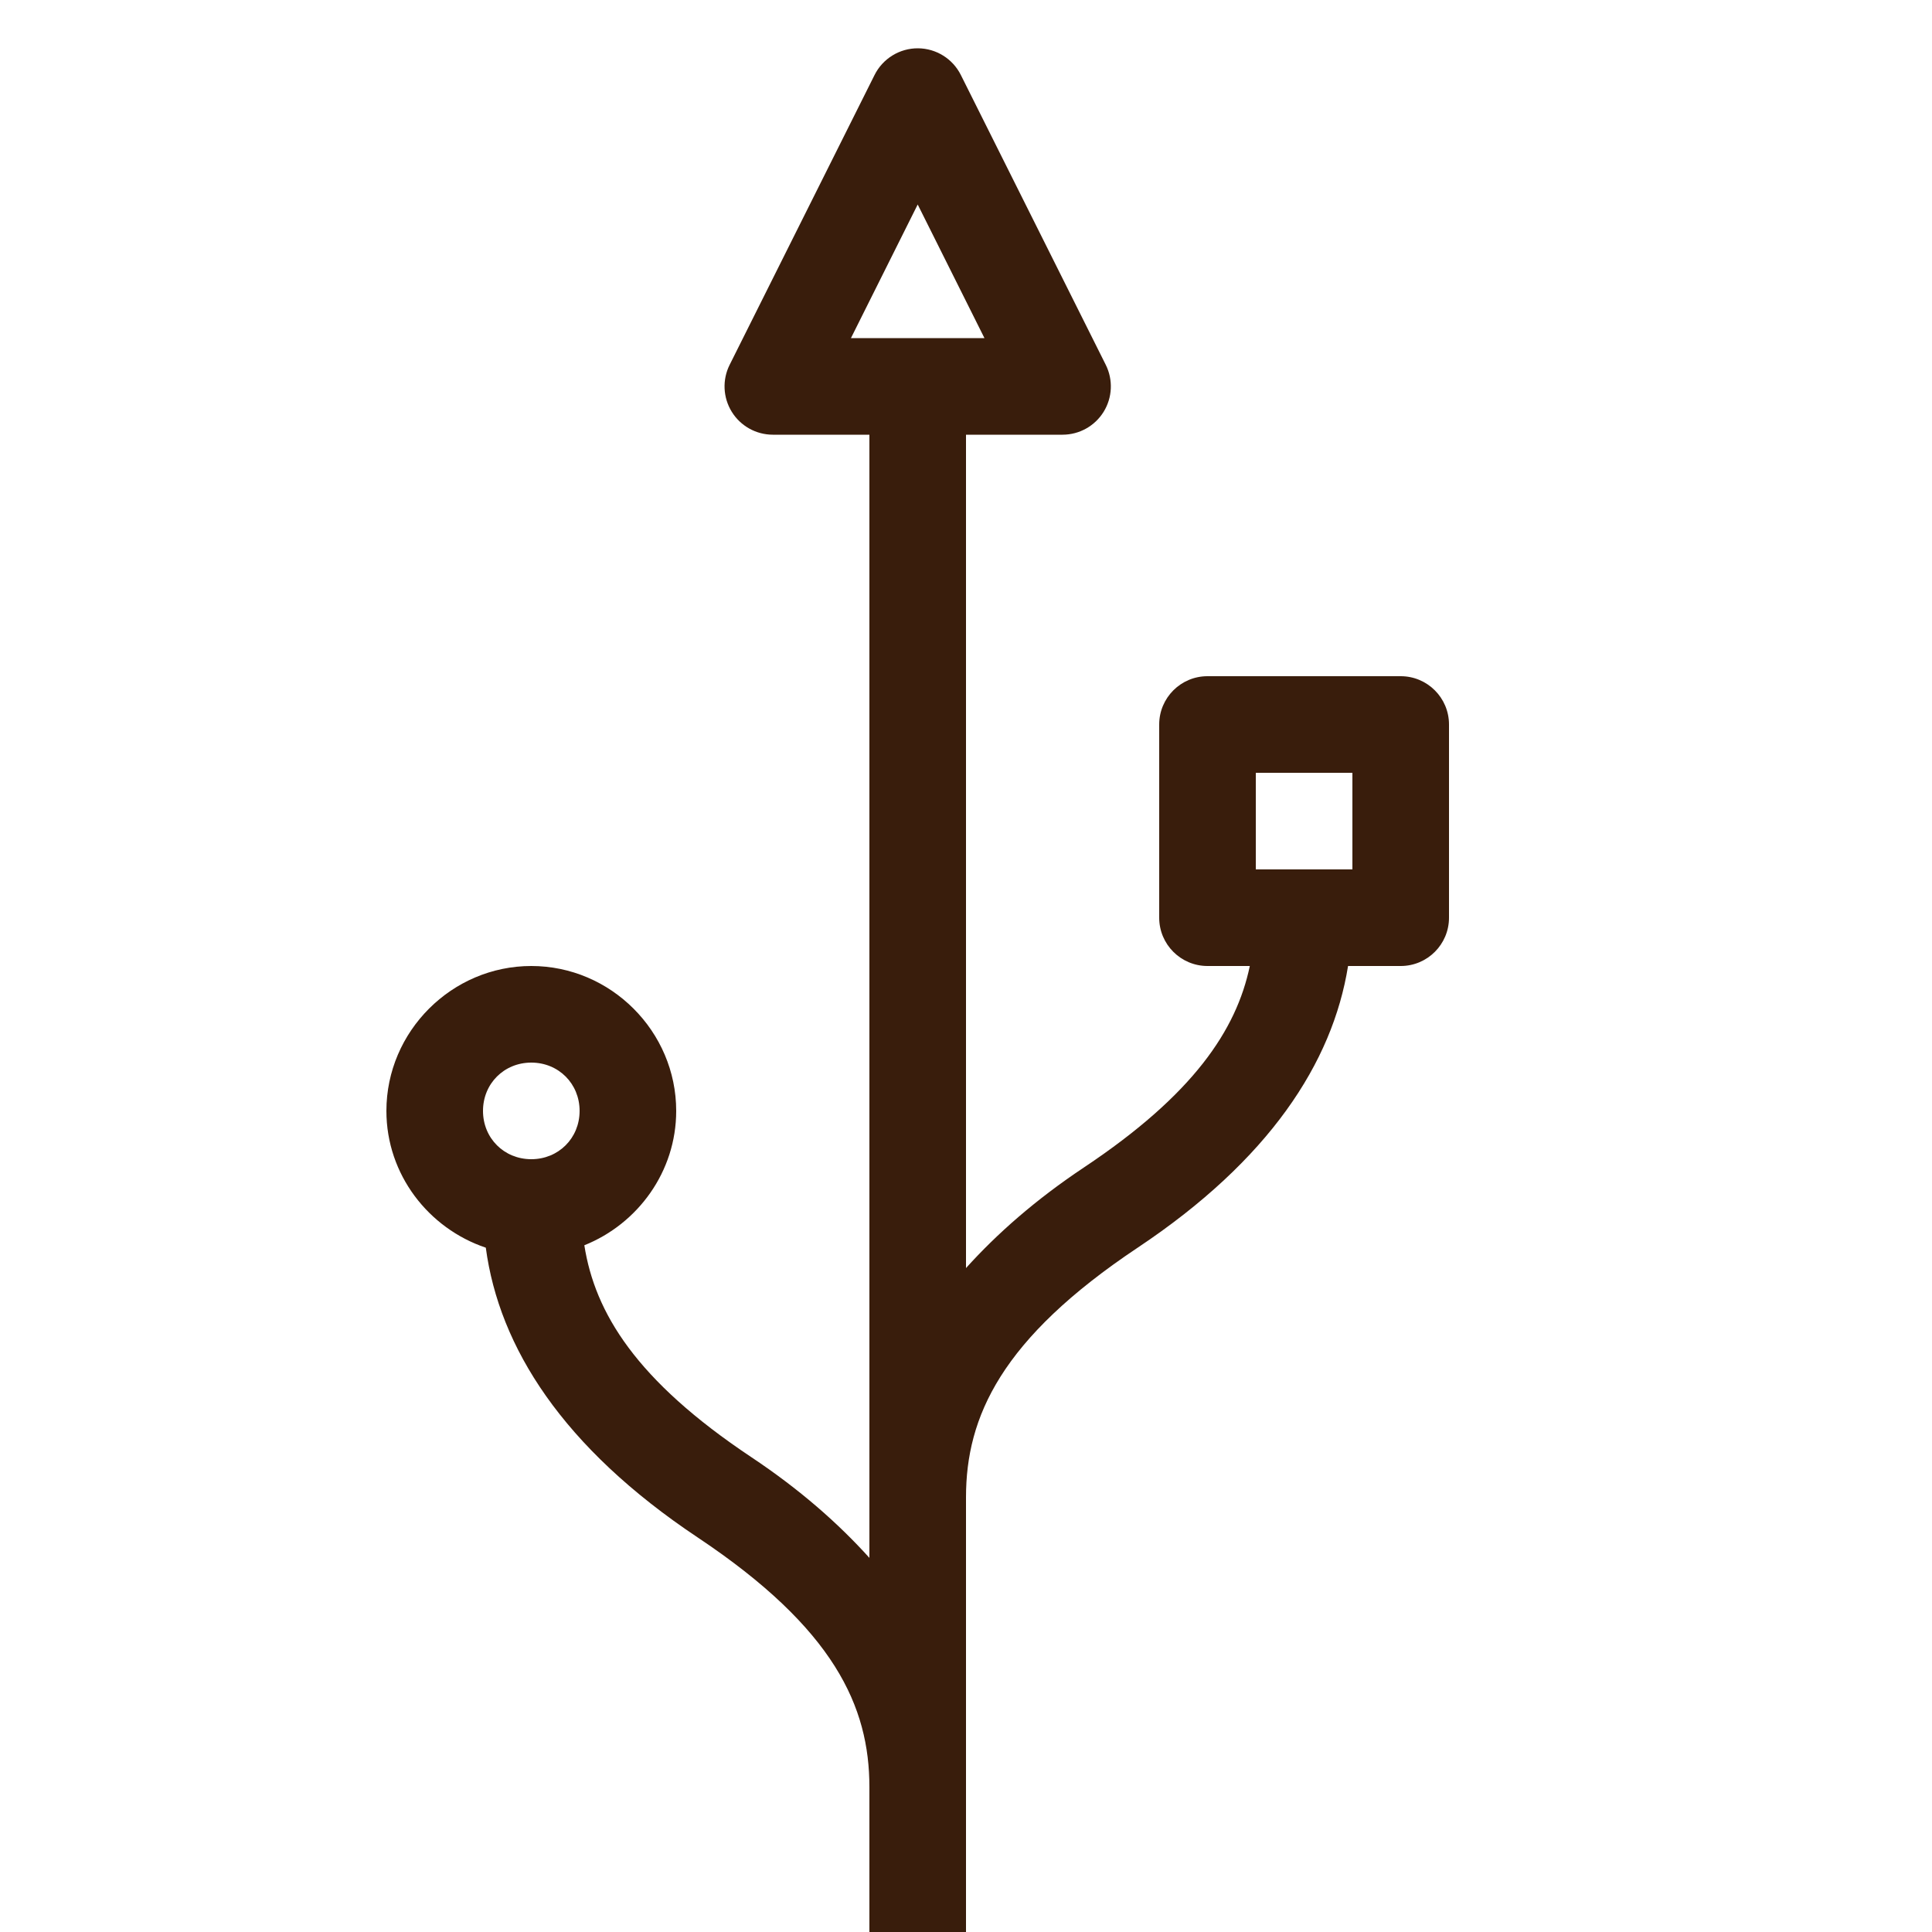
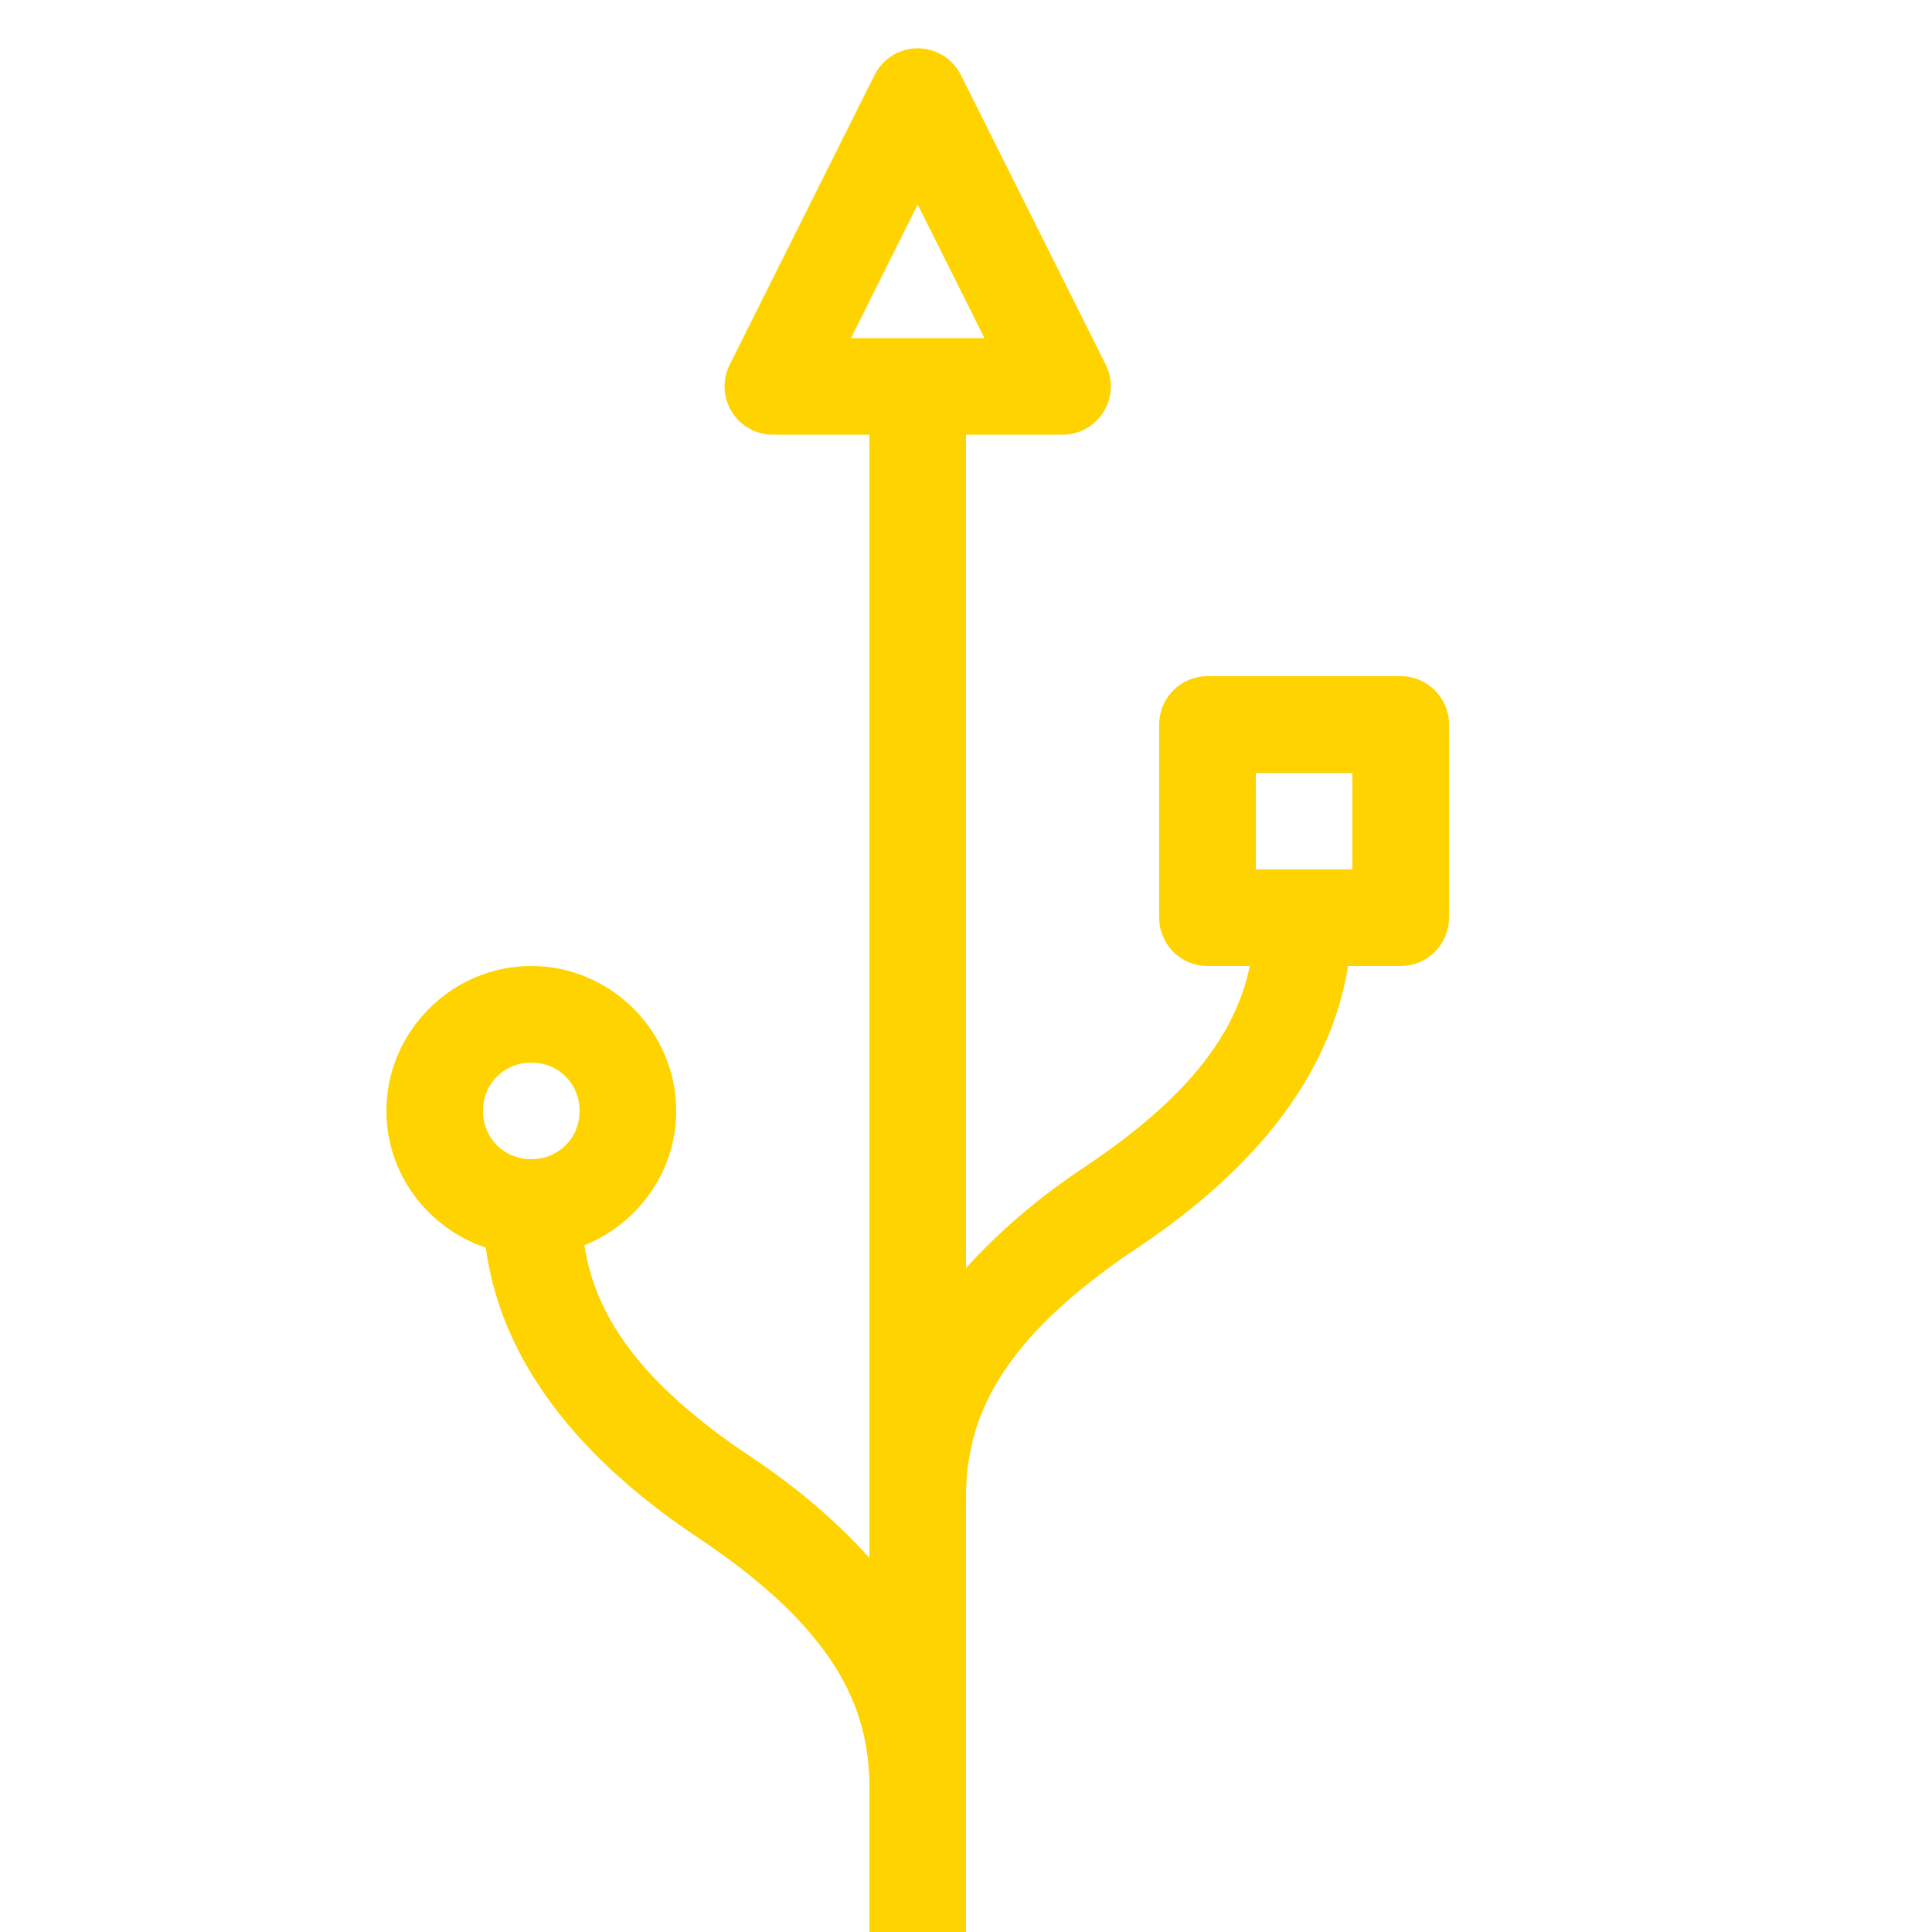
<svg xmlns="http://www.w3.org/2000/svg" width="800px" height="800px" viewBox="0 0 20 20" version="1.1">
  <g id="layer1">
-     <path d="M 9.504 0.5 A 0.5 0.5 0 0 0 9.053 0.777 L 7.553 3.777 A 0.5 0.5 0 0 0 8 4.5 L 9 4.5 L 9 16.127 C 8.678 15.77 8.28 15.419 7.777 15.084 C 6.584 14.289 6.159 13.59 6.049 12.891 C 6.603 12.669 7 12.129 7 11.5 C 7 10.677 6.323 10 5.5 10 C 4.677 10 4 10.677 4 11.5 C 4 12.158 4.435 12.716 5.029 12.916 C 5.167 13.947 5.826 14.985 7.223 15.916 C 8.637 16.859 9 17.667 9 18.5 L 9 20 L 10 20 L 10 18.5 L 10 15.5 C 10 14.667 10.363 13.859 11.777 12.916 C 13.136 12.01 13.794 11.004 13.955 10 L 14.5 10 A 0.5 0.5 0 0 0 15 9.5 L 15 7.5 A 0.5 0.5 0 0 0 14.5 7 L 12.5 7 A 0.5 0.5 0 0 0 12 7.5 L 12 9.5 A 0.5 0.5 0 0 0 12.5 10 L 12.938 10 C 12.799 10.663 12.354 11.33 11.223 12.084 C 10.72 12.419 10.322 12.77 10 13.127 L 10 4.5 L 11 4.5 A 0.5 0.5 0 0 0 11.447 3.777 L 9.947 0.777 A 0.5 0.5 0 0 0 9.504 0.5 z M 9.5 2.117 L 10.191 3.5 L 8.809 3.5 L 9.5 2.117 z M 13 8 L 14 8 L 14 9 L 13 9 L 13 8 z M 5.5 11 C 5.782 11 6 11.218 6 11.5 C 6 11.782 5.782 12 5.5 12 C 5.218 12 5 11.782 5 11.5 C 5 11.218 5.218 11 5.5 11 z " style="fill:#391D0C; fill-opacity:1; stroke:none; stroke-width:0px;" />
+     <path d="M 9.504 0.5 A 0.5 0.5 0 0 0 9.053 0.777 L 7.553 3.777 A 0.5 0.5 0 0 0 8 4.5 L 9 4.5 L 9 16.127 C 8.678 15.77 8.28 15.419 7.777 15.084 C 6.584 14.289 6.159 13.59 6.049 12.891 C 6.603 12.669 7 12.129 7 11.5 C 7 10.677 6.323 10 5.5 10 C 4.677 10 4 10.677 4 11.5 C 4 12.158 4.435 12.716 5.029 12.916 C 5.167 13.947 5.826 14.985 7.223 15.916 C 8.637 16.859 9 17.667 9 18.5 L 9 20 L 10 20 L 10 18.5 L 10 15.5 C 10 14.667 10.363 13.859 11.777 12.916 C 13.136 12.01 13.794 11.004 13.955 10 L 14.5 10 A 0.5 0.5 0 0 0 15 9.5 L 15 7.5 A 0.5 0.5 0 0 0 14.5 7 L 12.5 7 A 0.5 0.5 0 0 0 12 7.5 L 12 9.5 A 0.5 0.5 0 0 0 12.5 10 L 12.938 10 C 12.799 10.663 12.354 11.33 11.223 12.084 C 10.72 12.419 10.322 12.77 10 13.127 L 10 4.5 L 11 4.5 A 0.5 0.5 0 0 0 11.447 3.777 L 9.947 0.777 A 0.5 0.5 0 0 0 9.504 0.5 z M 9.5 2.117 L 10.191 3.5 L 8.809 3.5 L 9.5 2.117 z M 13 8 L 14 8 L 14 9 L 13 9 L 13 8 z M 5.5 11 C 5.782 11 6 11.218 6 11.5 C 6 11.782 5.782 12 5.5 12 C 5.218 12 5 11.782 5 11.5 C 5 11.218 5.218 11 5.5 11 z " style="fill:#ffd300; fill-opacity:1; stroke:none; stroke-width:0px;" />
  </g>
</svg>
